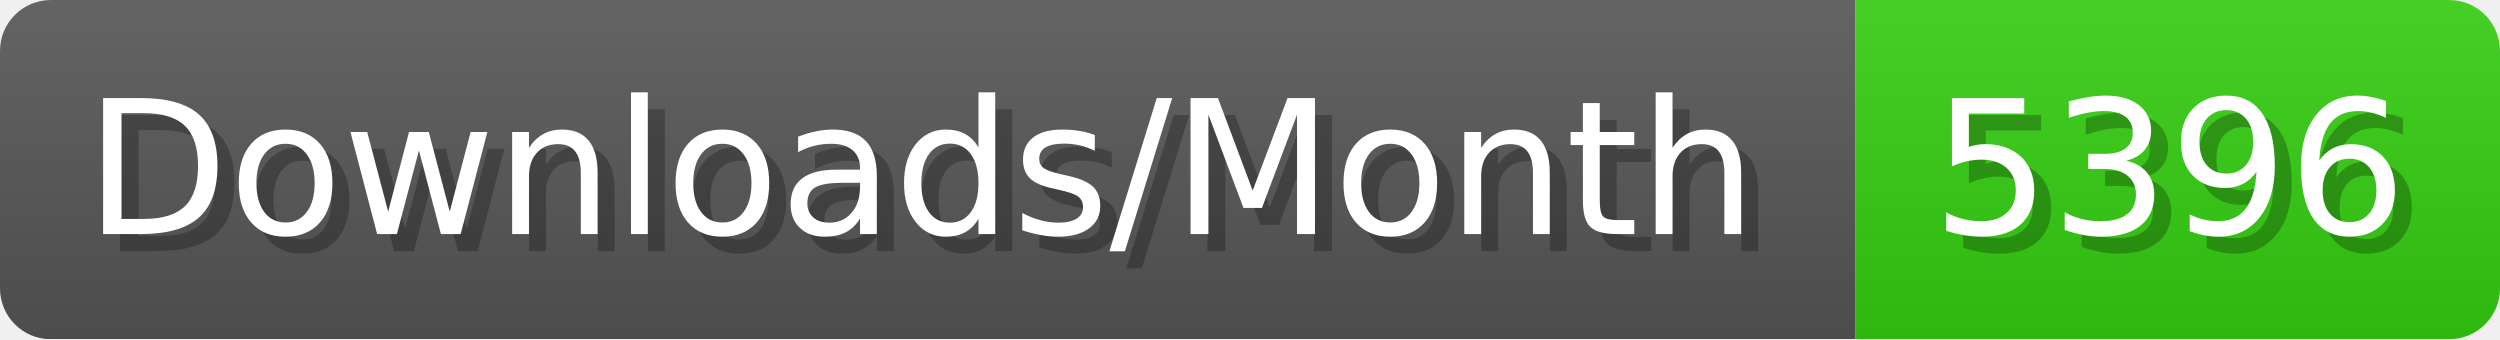
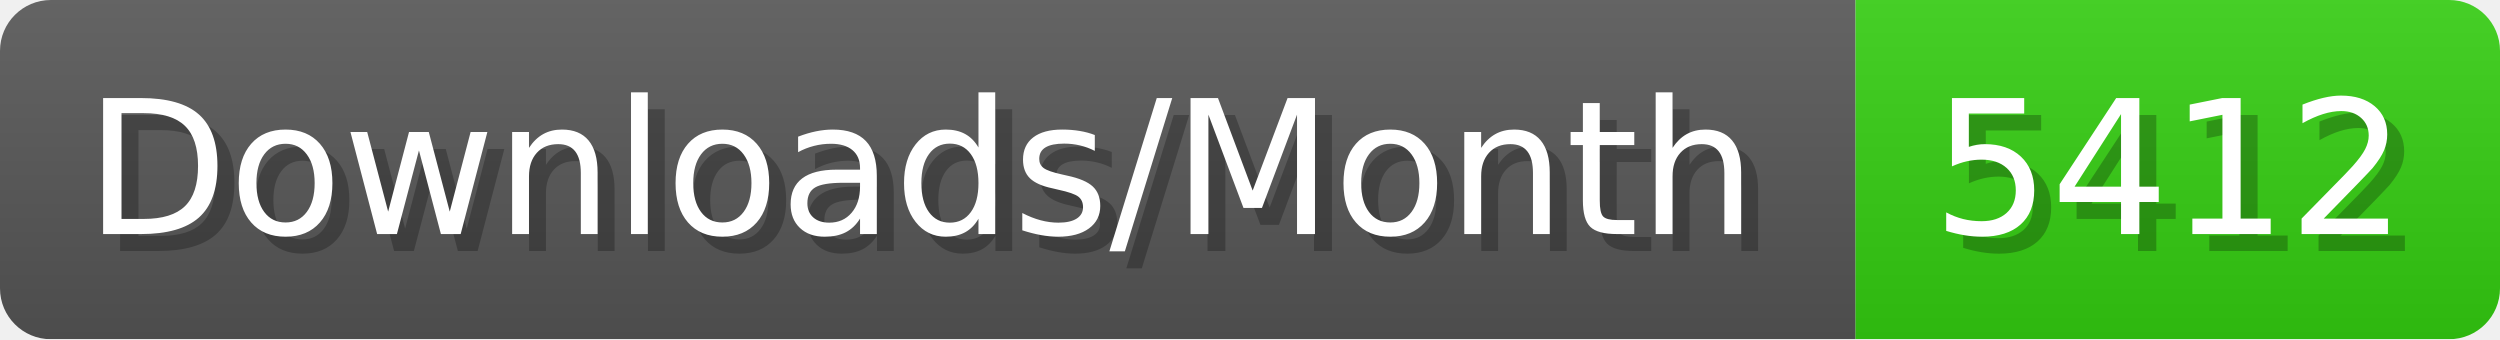
- <svg xmlns="http://www.w3.org/2000/svg" width="147.4" height="20" viewBox="0 0 1474 200" role="img" aria-label="Downloads/Month: 5396">
+ <svg xmlns="http://www.w3.org/2000/svg" width="147.4" height="20" viewBox="0 0 1474 200" role="img" aria-label="Downloads/Month: 5412">
  <linearGradient id="YlXUI" x2="0" y2="100%">
    <stop offset="0" stop-opacity=".1" stop-color="#EEE" />
    <stop offset="1" stop-opacity=".1" />
  </linearGradient>
  <mask id="JHhop">
    <rect width="1474" height="200" rx="30" fill="#FFF" />
  </mask>
  <g mask="url(#JHhop)">
    <rect width="1094" height="200" fill="#555" />
    <rect width="380" height="200" fill="#3C1" x="1094" />
    <rect width="1474" height="200" fill="url(#YlXUI)" />
  </g>
  <g aria-hidden="true" fill="#fff" text-anchor="start" font-family="Verdana,DejaVu Sans,sans-serif" font-size="110">
    <text x="60" y="148" textLength="994" fill="#000" opacity="0.25">Downloads/Month</text>
    <text x="50" y="138" textLength="994">Downloads/Month</text>
-     <text x="1149" y="148" textLength="280" fill="#000" opacity="0.25">5396</text>
-     <text x="1139" y="138" textLength="280">5396</text>
+     <text x="1149" y="148" textLength="280" fill="#000" opacity="0.25">5412</text>
+     <text x="1139" y="138" textLength="280">5412</text>
  </g>
</svg>
